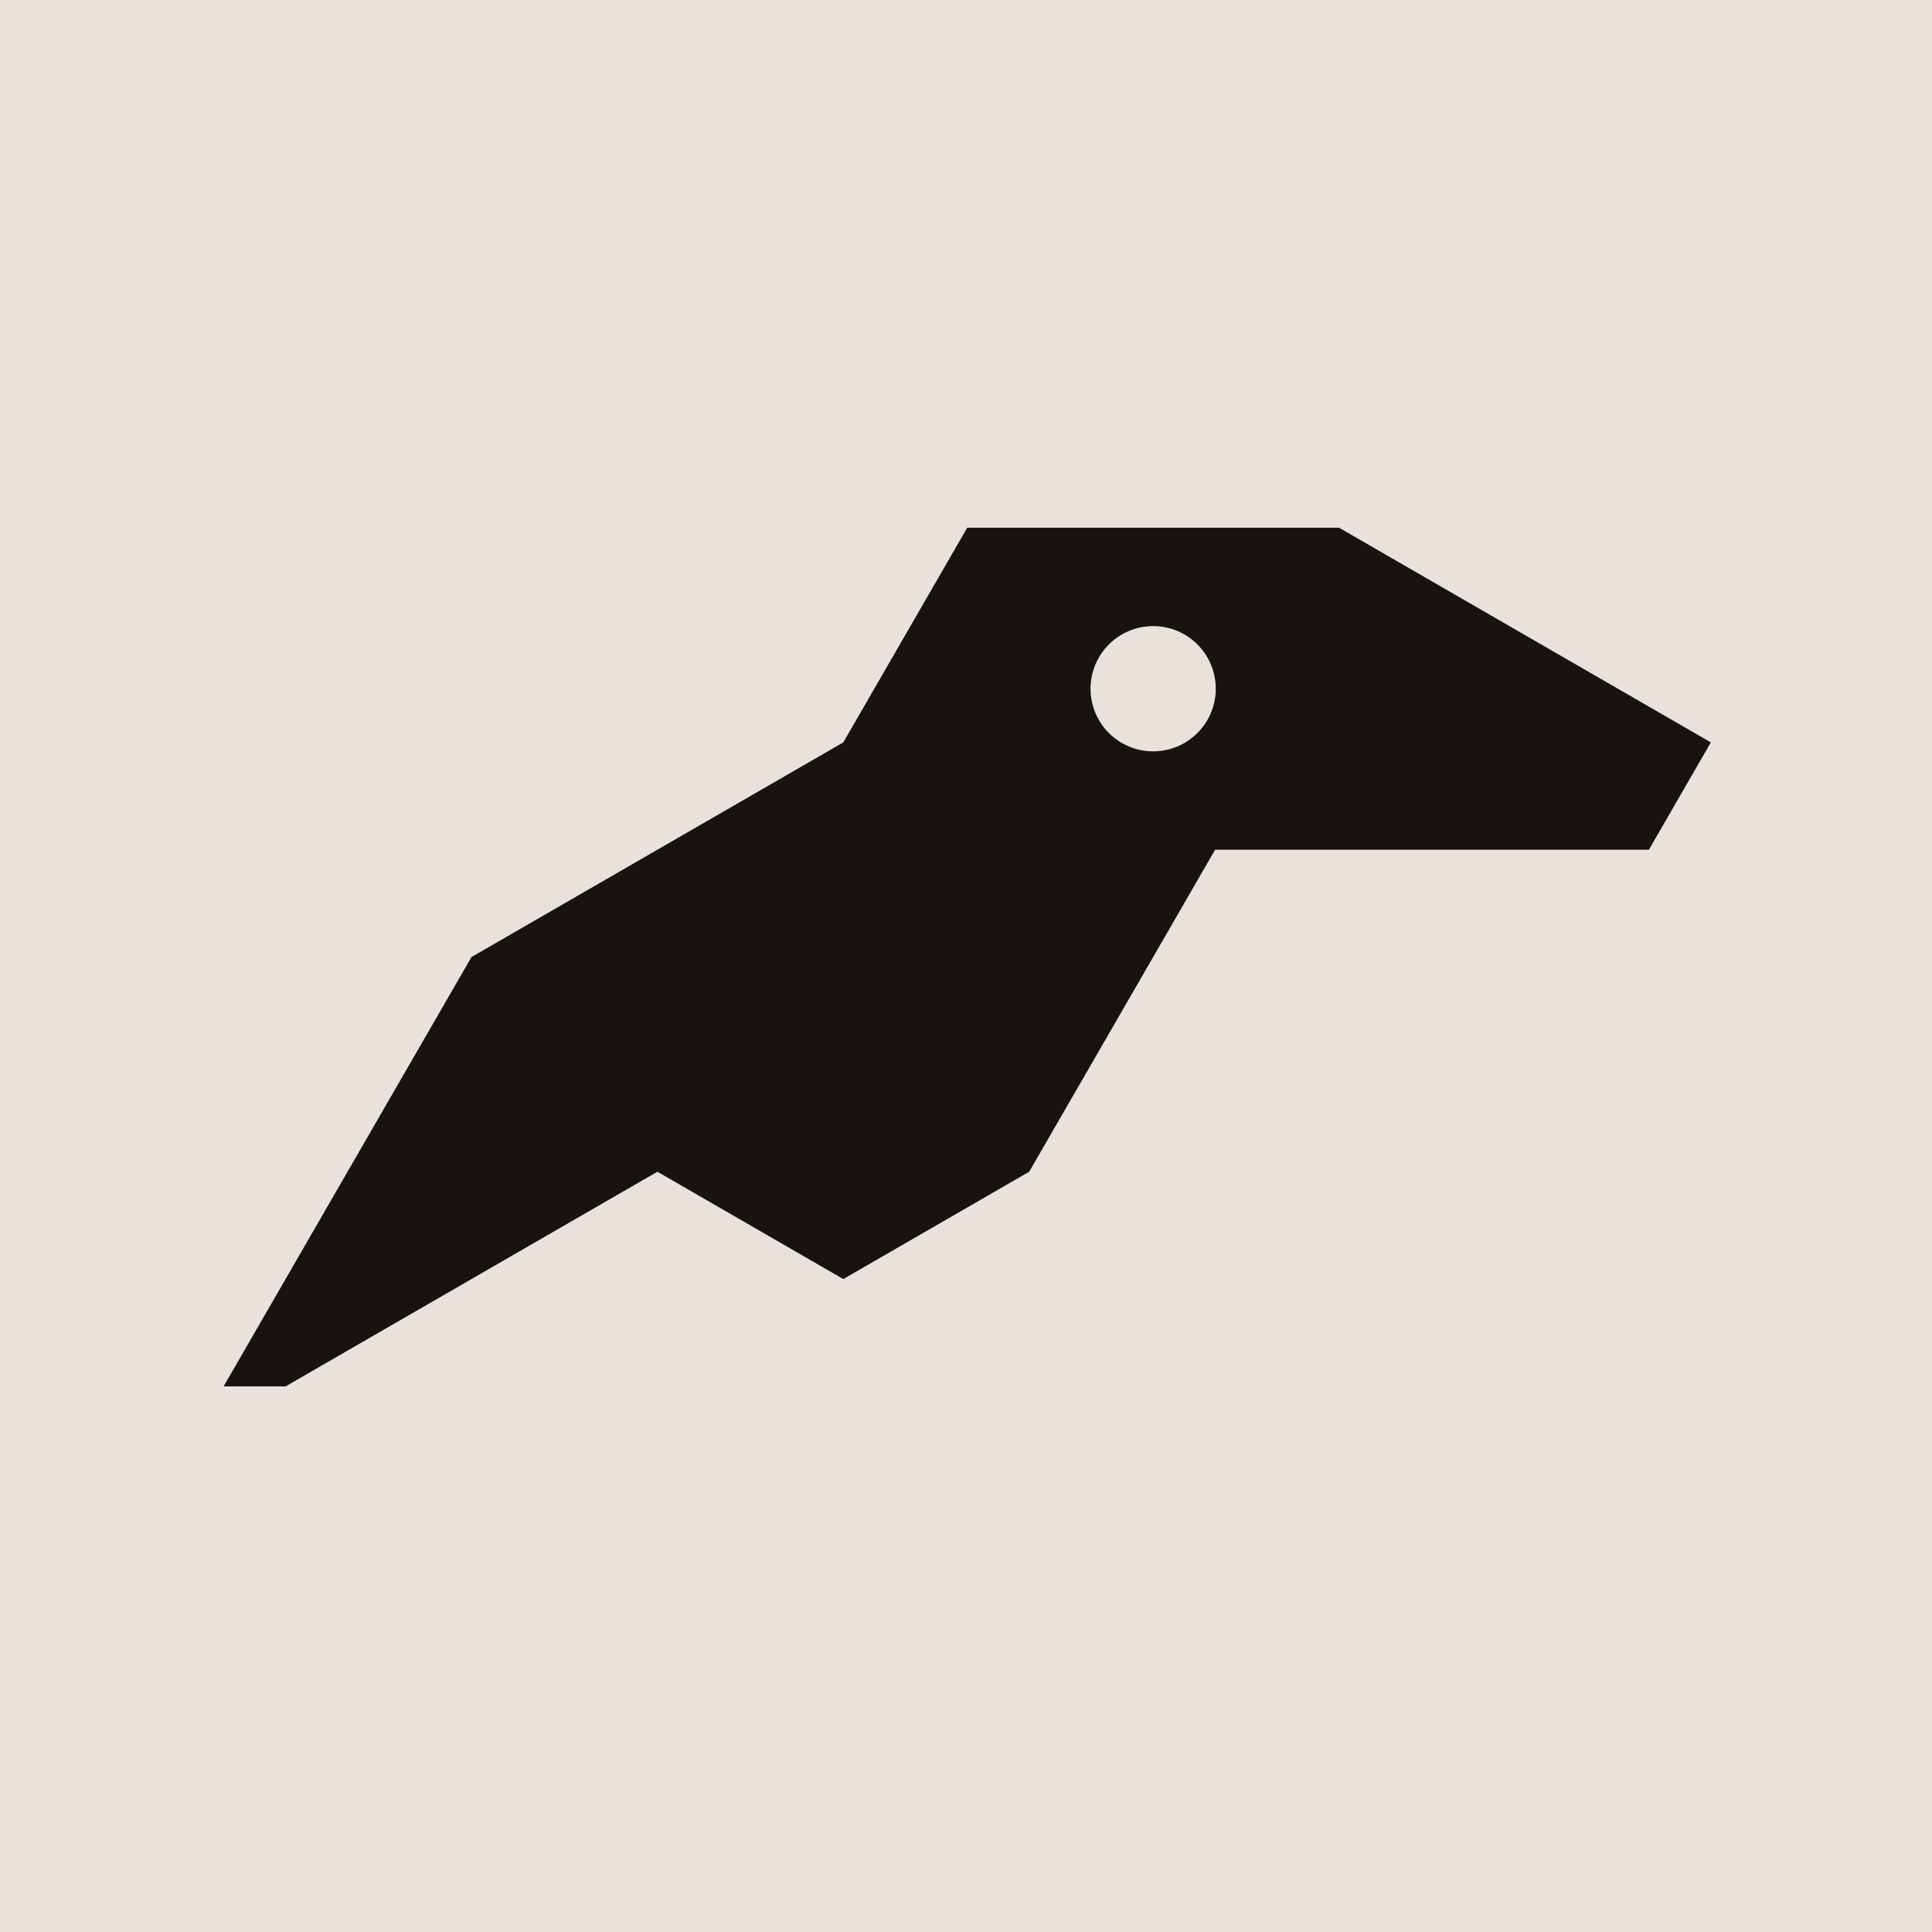
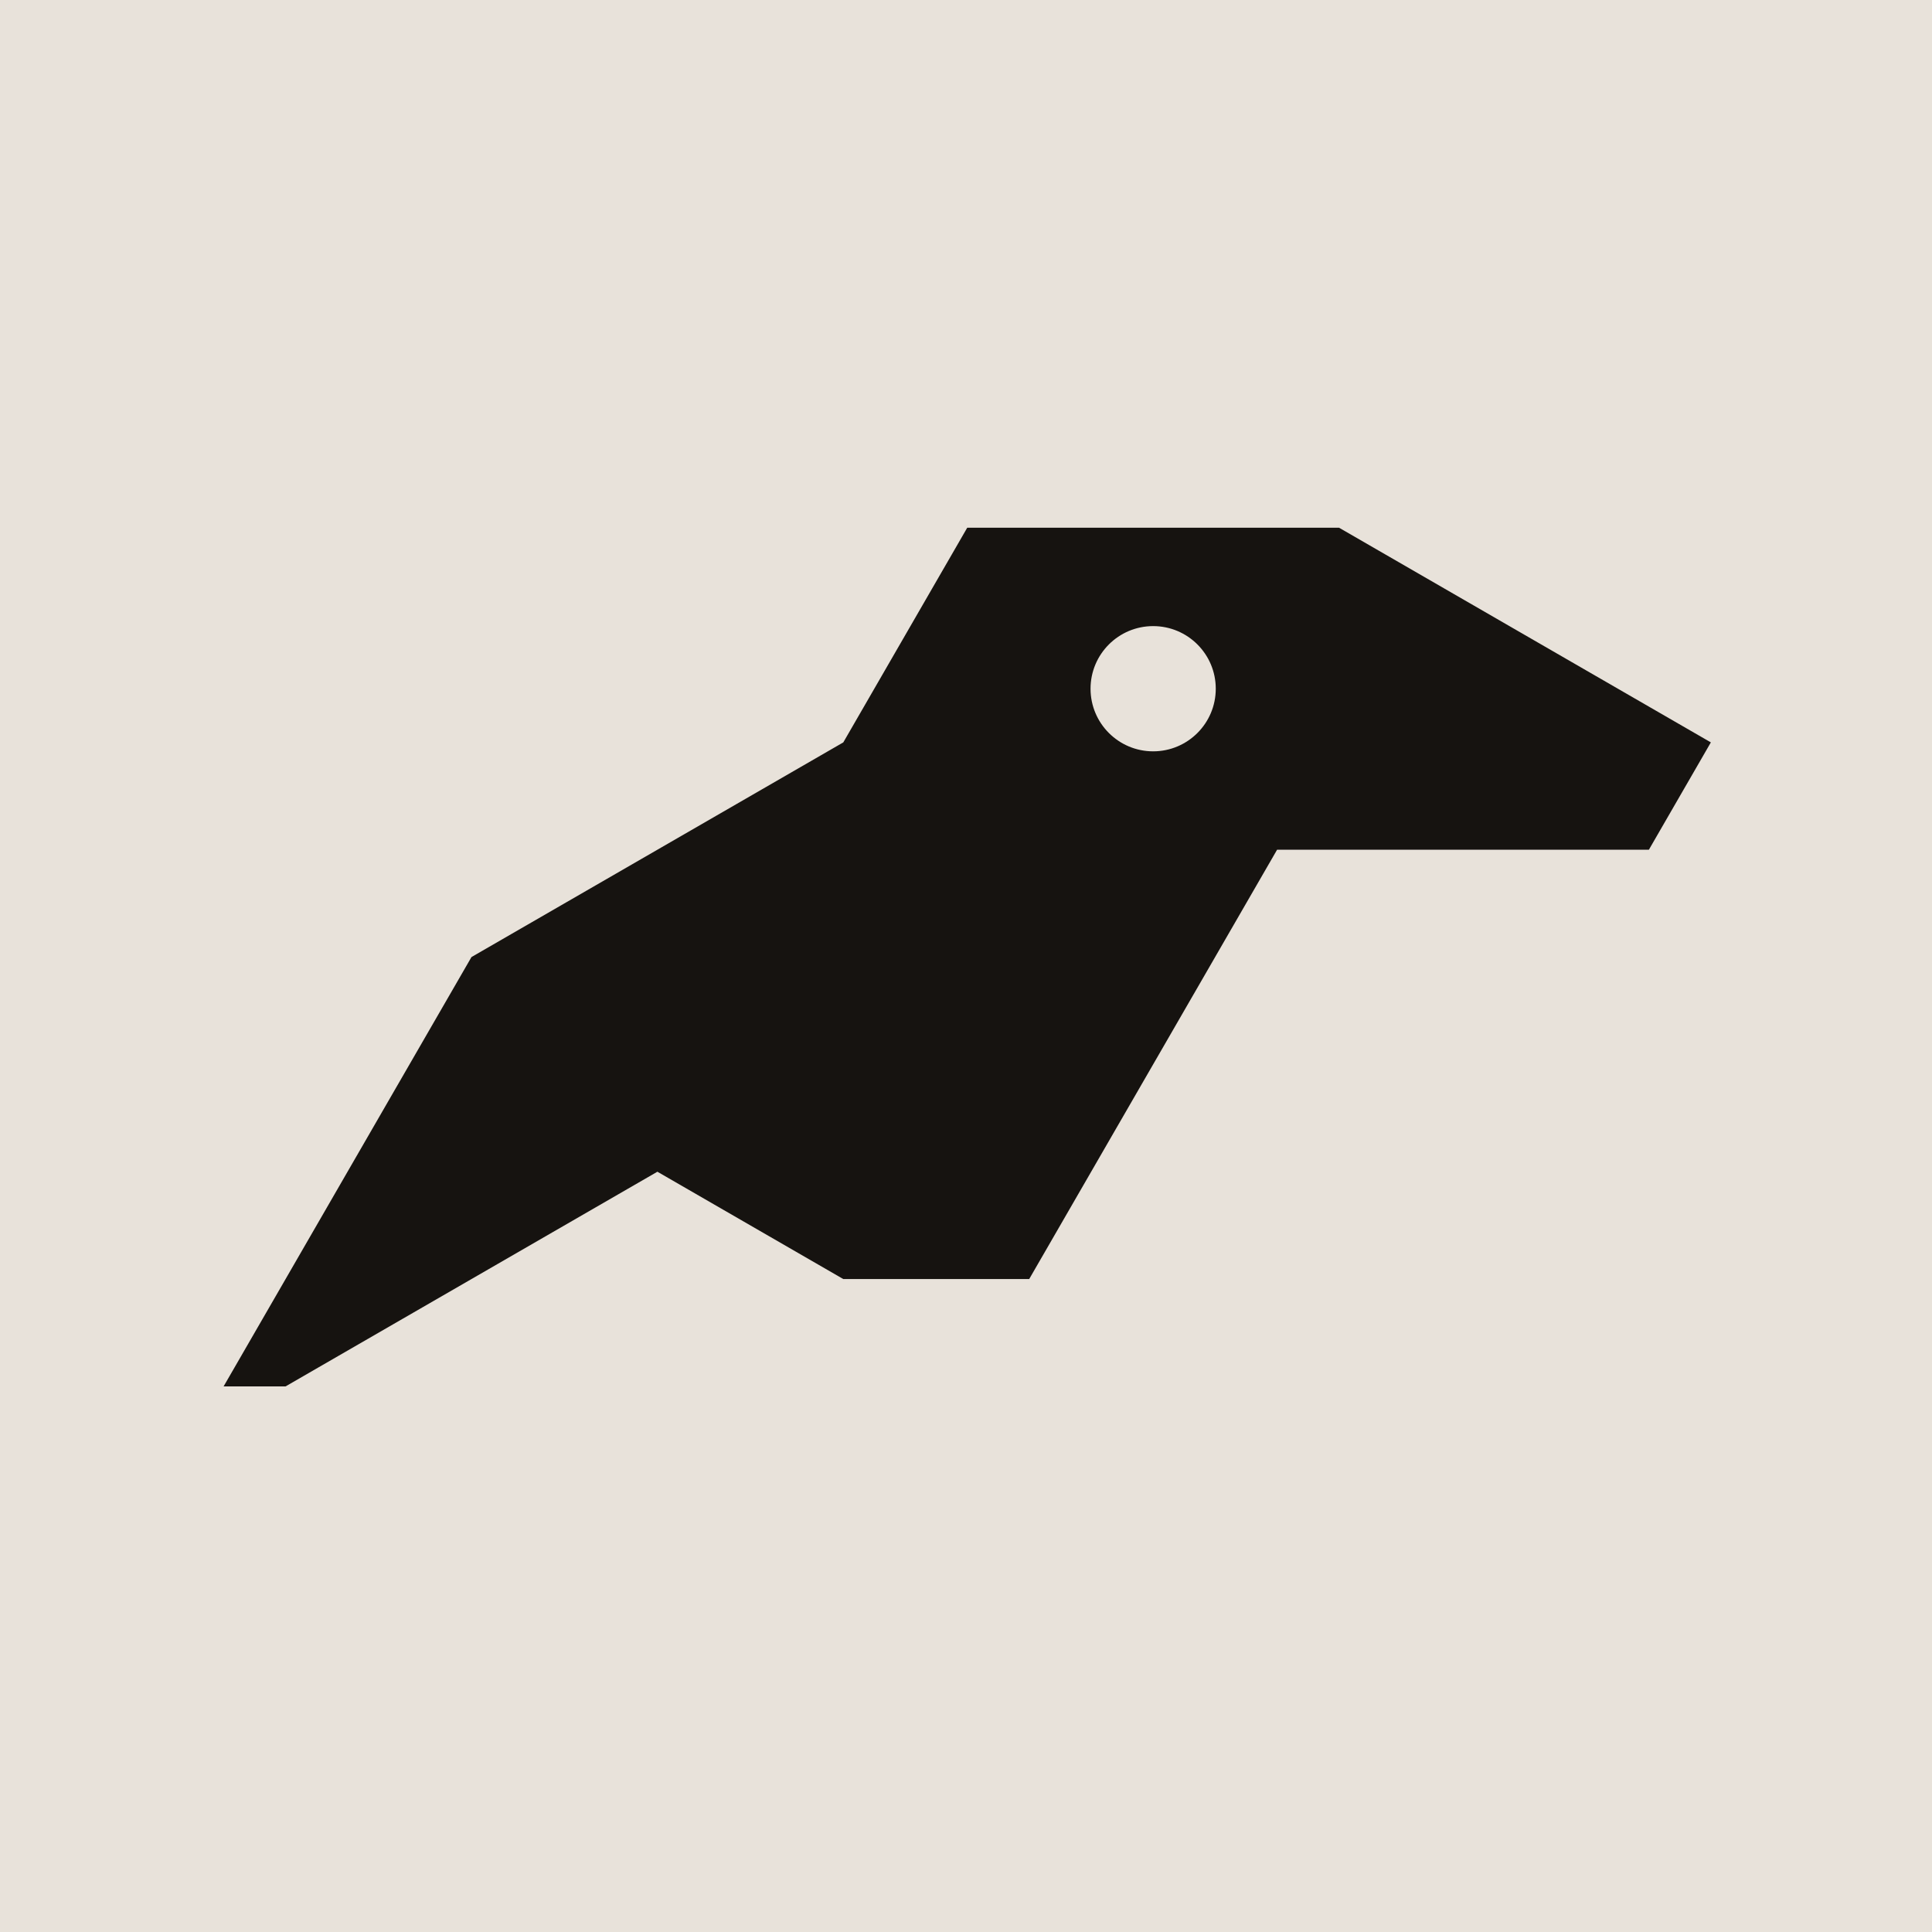
<svg xmlns="http://www.w3.org/2000/svg" width="512" height="512" viewBox="0 0 108 108">
  <rect width="108" height="108" fill="#E8E2DA" />
  <g transform="translate(2,11)">
-     <path fill="#161310" fill-rule="evenodd" d="M93.638,30.5 L72.854,18.5 L52.069,18.5 L45.141,30.5 L24.356,42.5 L10.5,66.5 L13.964,66.5 L34.749,54.5 L45.141,60.5 L55.533,54.5 L65.926,36.5 L90.174,36.5 Z M58.962,27.5 a3.5,3.5 0 1,0 7,0 a3.5,3.5 0 1,0 -7,0 Z" />
+     <path fill="#161310" fill-rule="evenodd" d="M93.638,30.5 L72.854,18.5 L52.069,18.5 L45.141,30.5 L24.356,42.5 L10.5,66.5 L13.964,66.5 L34.749,54.5 L45.141,60.5 L55.533,60.5 L69.39,36.5 L90.174,36.5 Z M58.962,27.5 a3.5,3.5 0 1,0 7,0 a3.5,3.5 0 1,0 -7,0 Z" />
  </g>
</svg>
